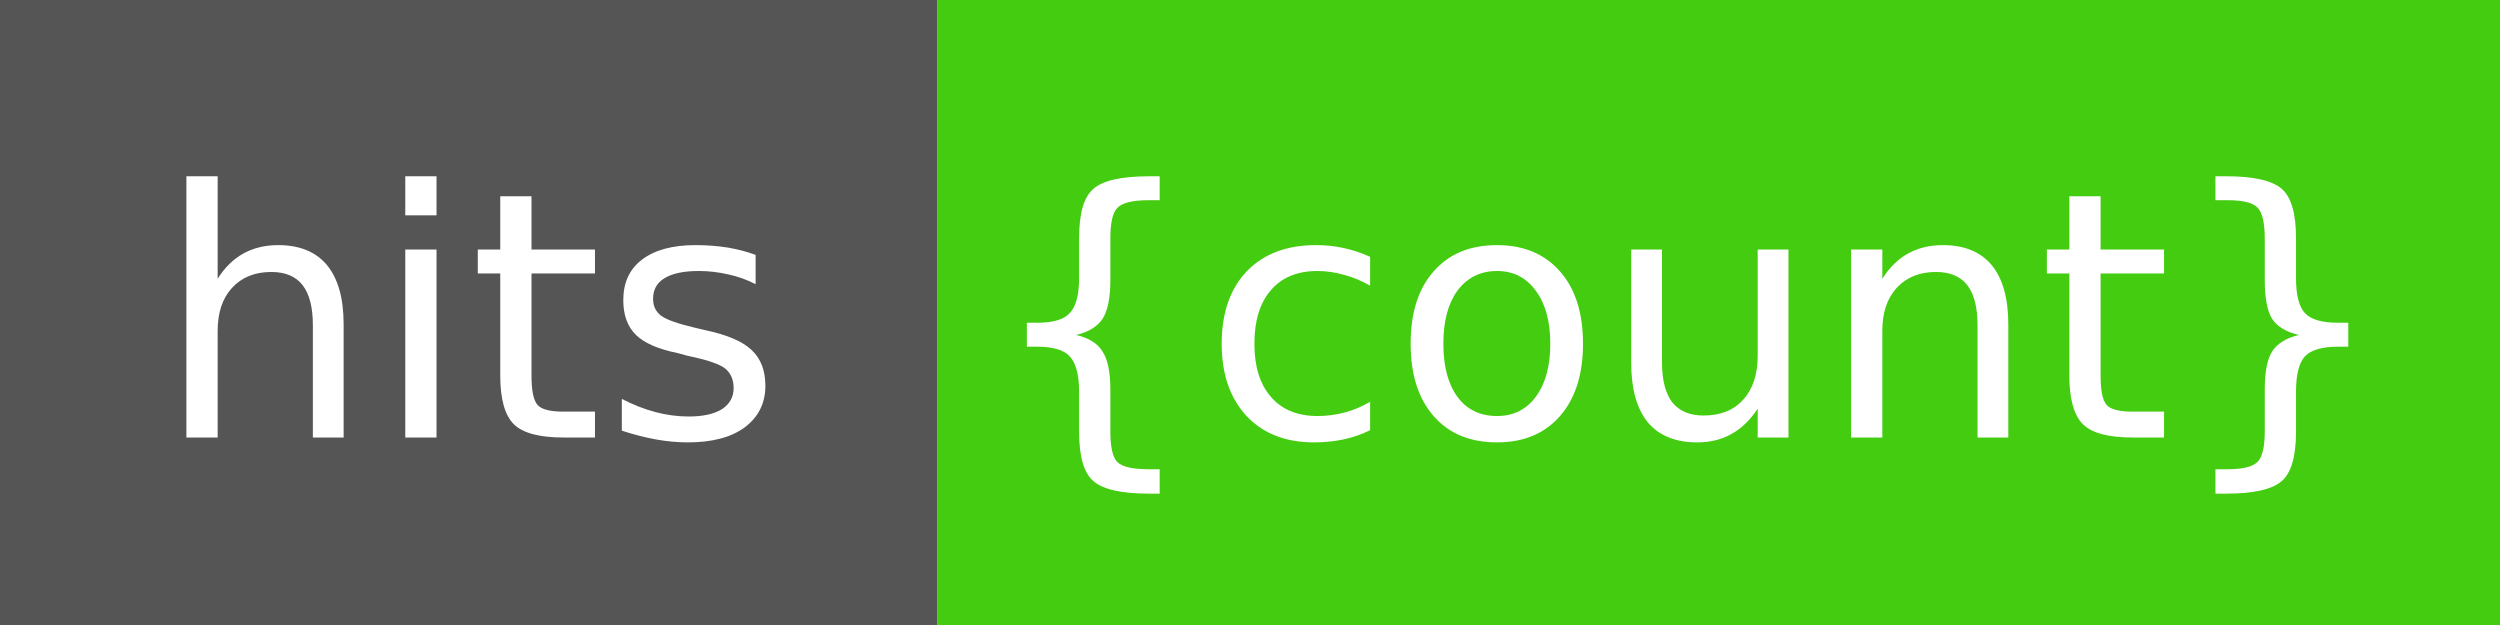
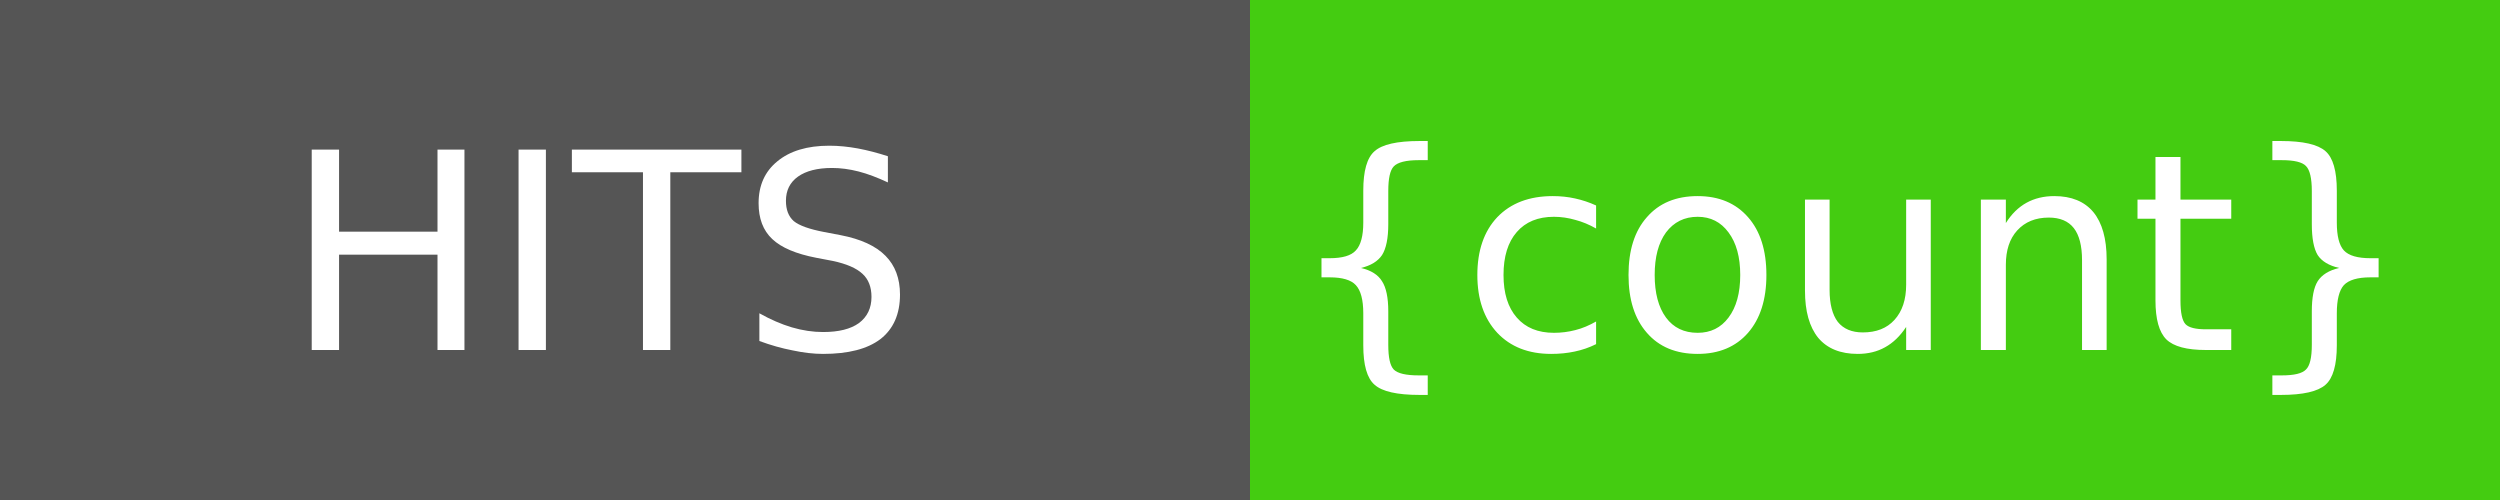
- <svg xmlns="http://www.w3.org/2000/svg" width="80" height="20">
-   <rect width="30" height="20" fill="#555" />
-   <rect x="30" width="50" height="20" fill="#4c1" />
+ <svg xmlns="http://www.w3.org/2000/svg" width="100" height="20">
+   <rect width="50" height="20" fill="#555" />
+   <rect x="50" width="50" height="20" fill="#4c1" />
  <g fill="#fff" text-anchor="middle" font-size="11" font-family="DejaVu Sans,Verdana,Geneva,sans-serif">
-     <text x="15" y="14">hits</text>
-     <text x="54" y="14">{count}</text>
+     <text x="24" y="14">HITS</text>
+     <text x="74" y="14">{count}</text>
  </g>
</svg>
